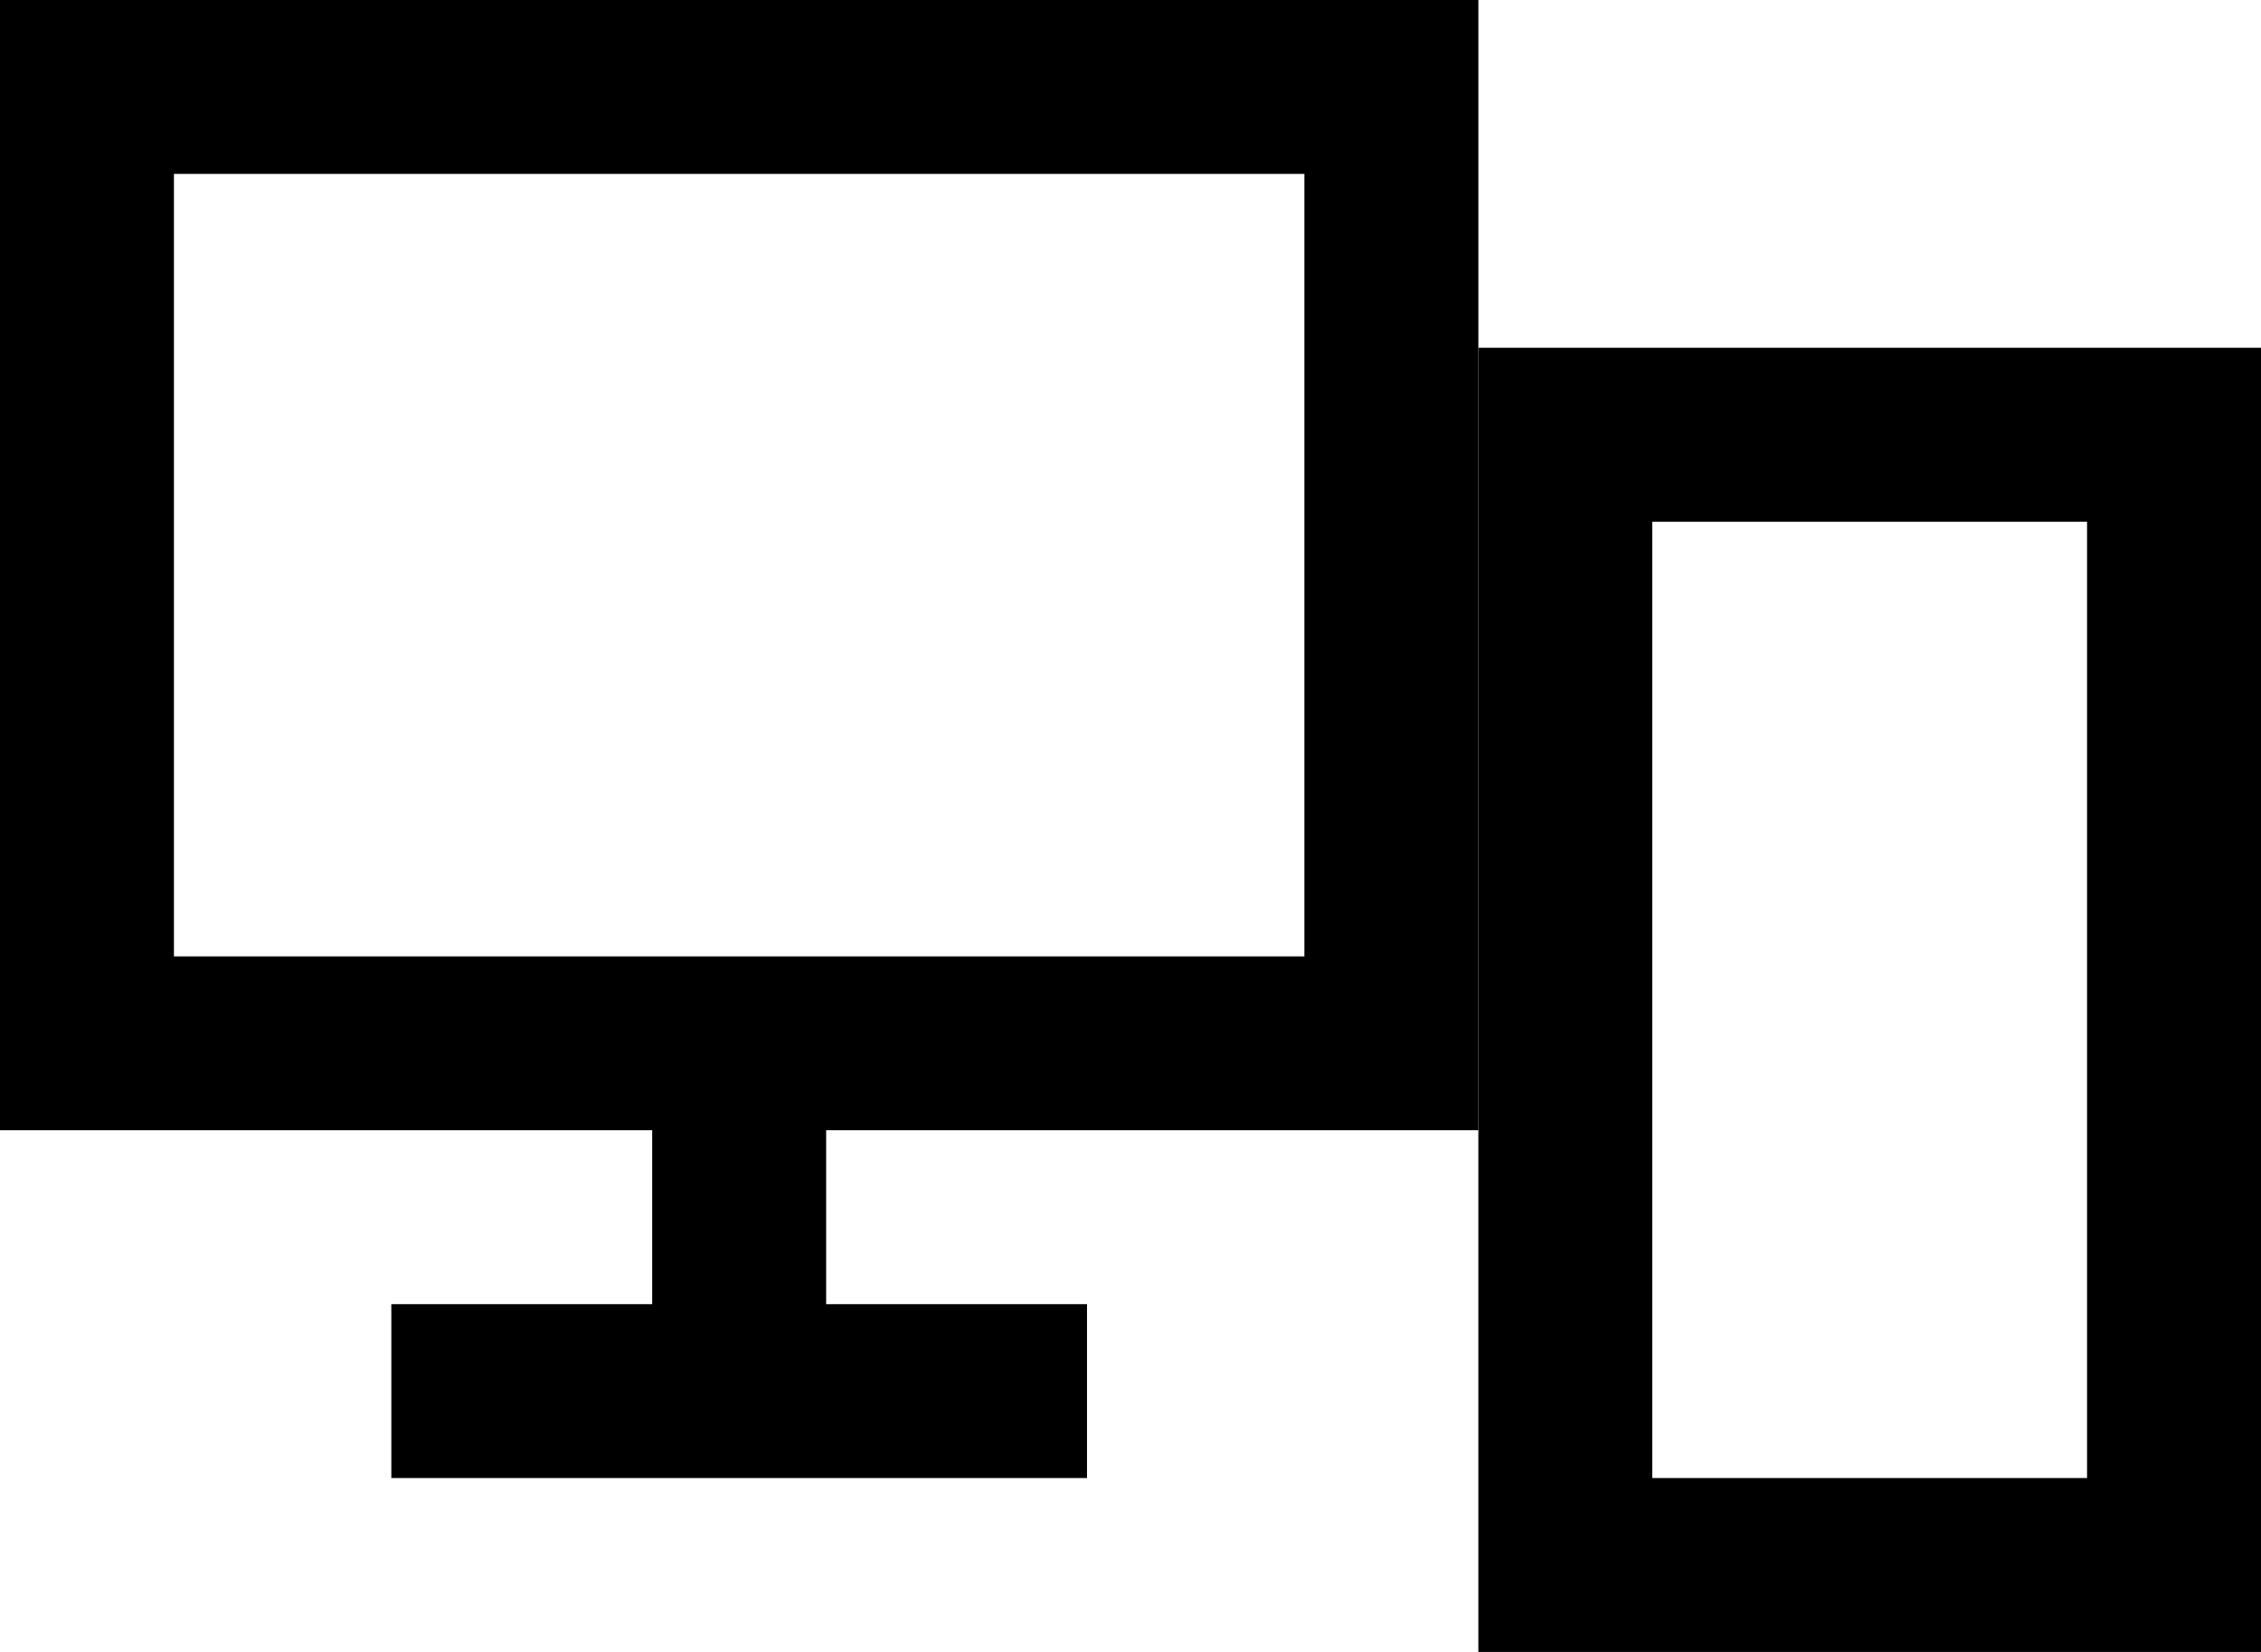
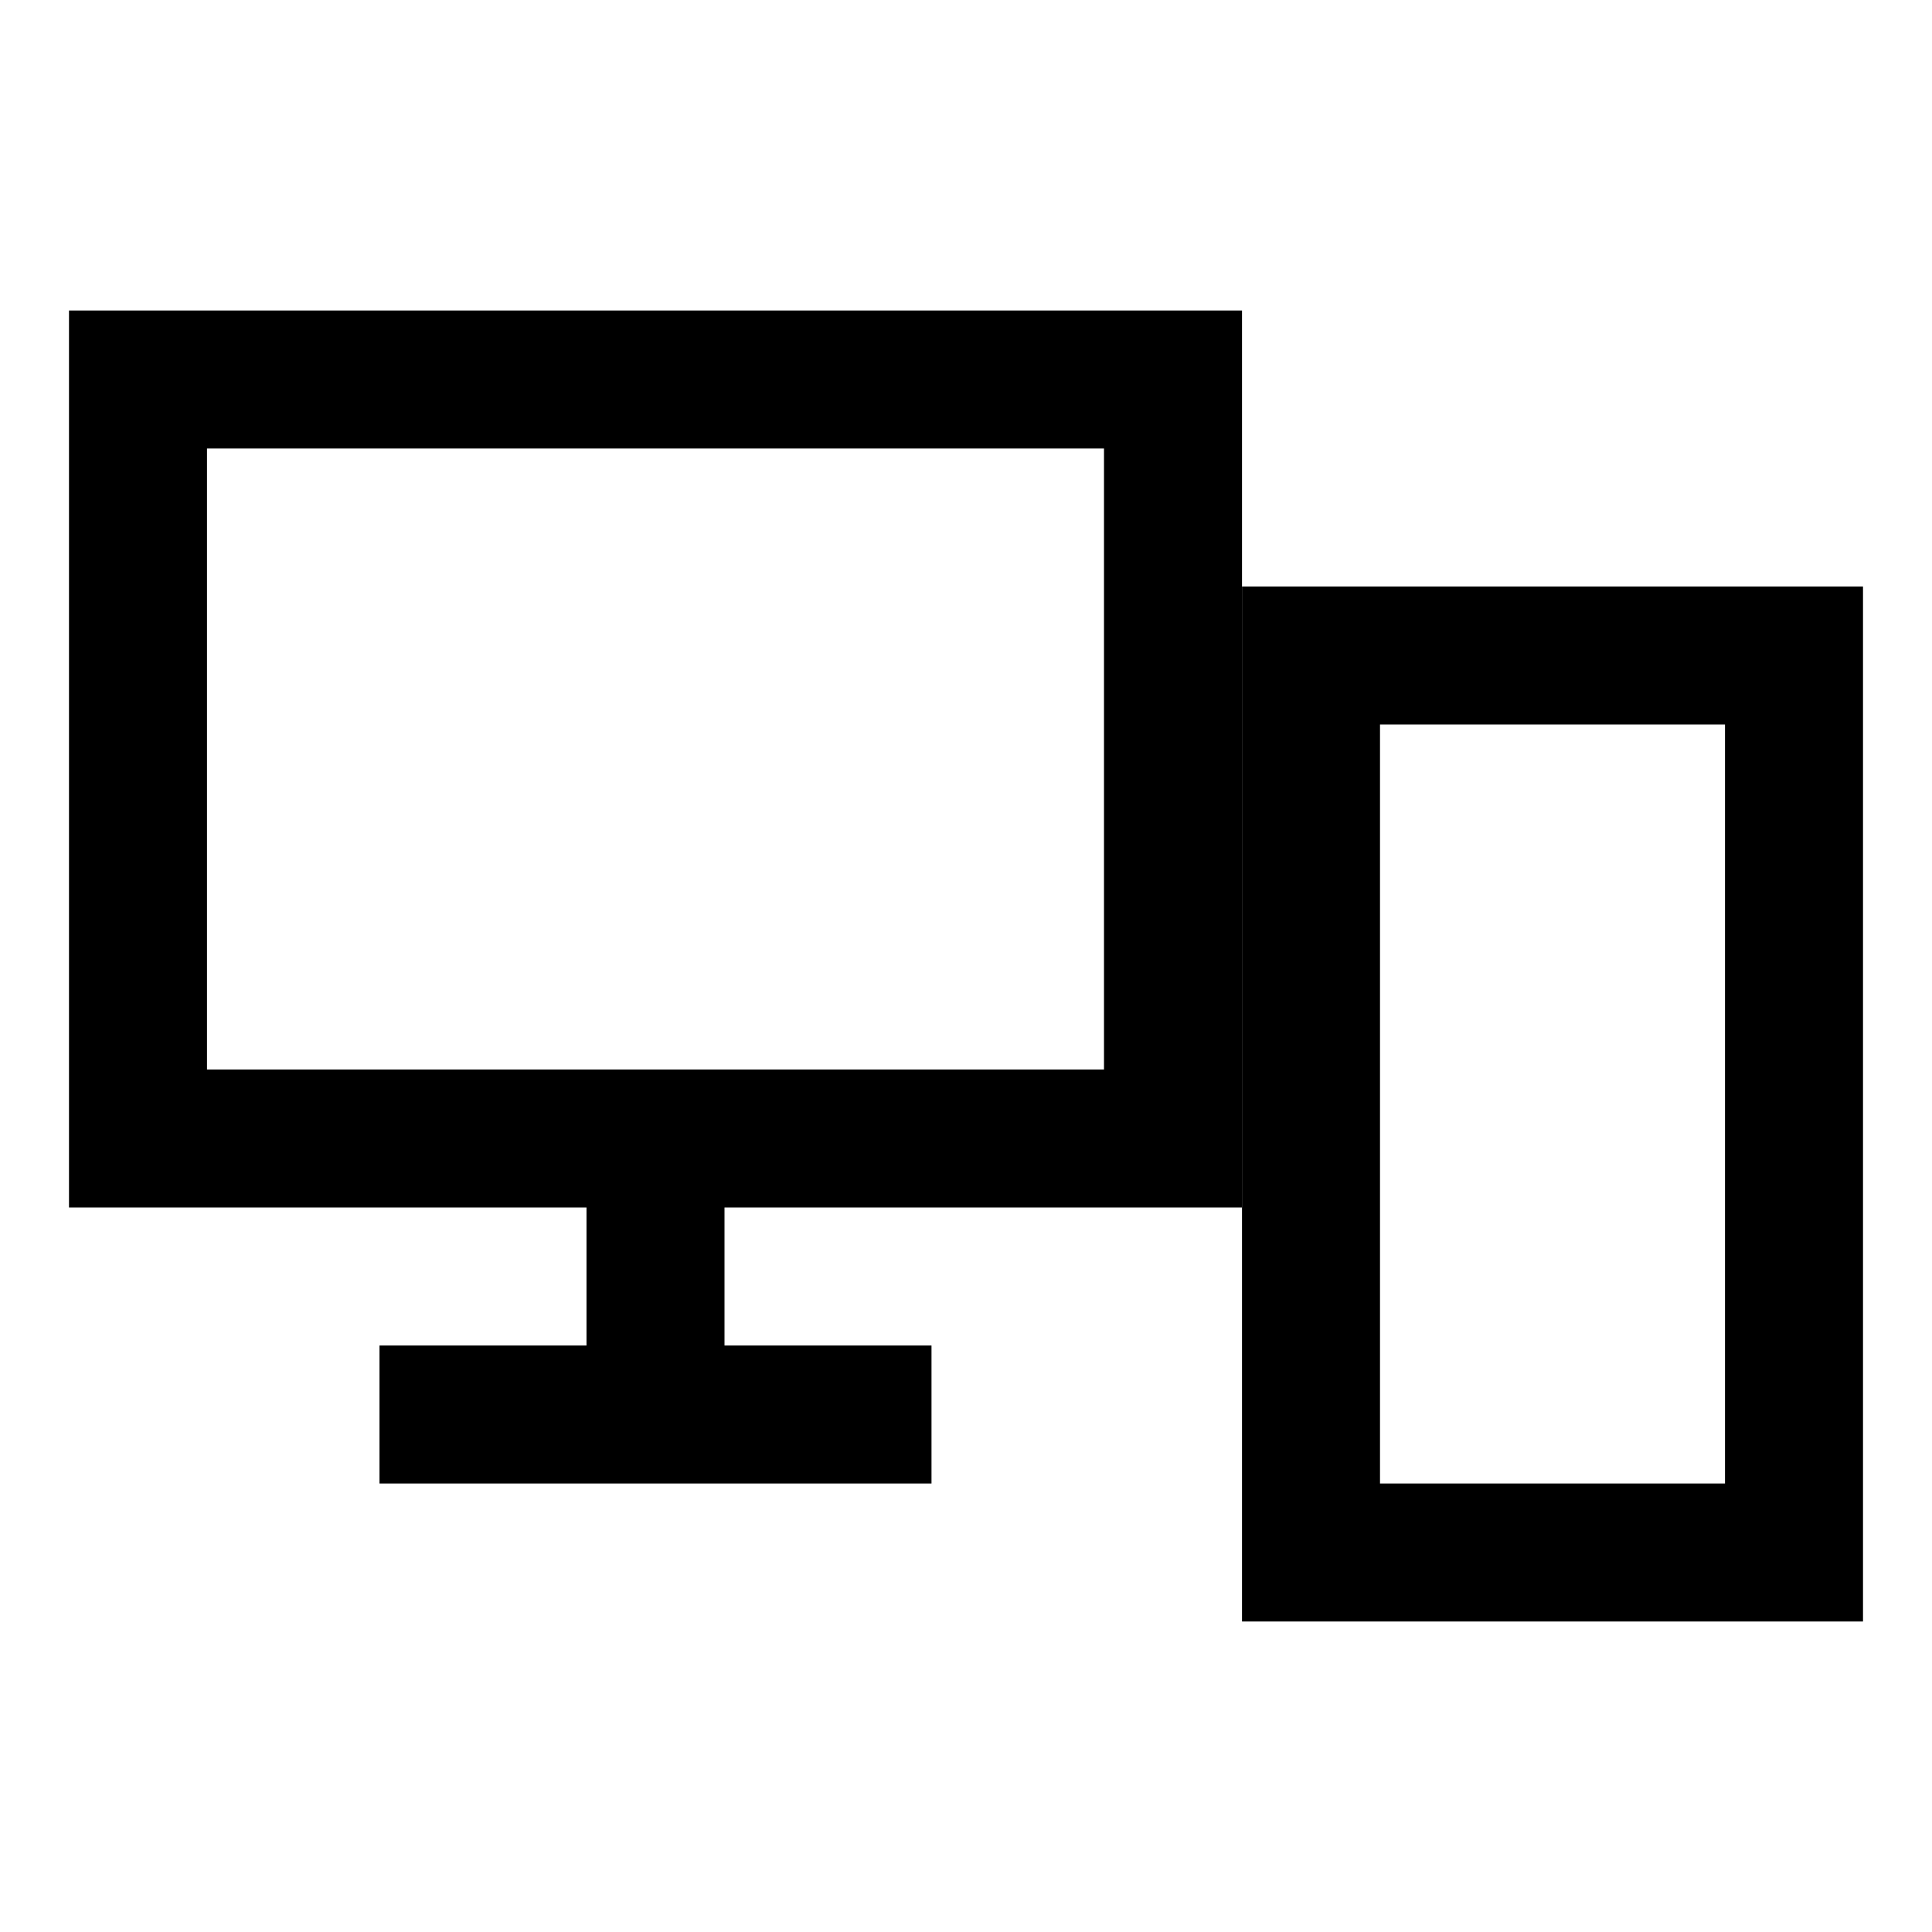
- <svg xmlns="http://www.w3.org/2000/svg" width="26" height="19" viewBox="0 0 26 19" fill="none">
-   <path d="M17 0V13H0V0H17ZM2 11H15V2H2V11Z" fill="currentColor" />
-   <path d="M9.5 12V16H7.5V12H9.5Z" fill="currentColor" />
-   <path d="M12.5 15V17H4.5V15H12.5Z" fill="currentColor" />
-   <path d="M26 4V19H17V4H26ZM19 17H24V6H19V17Z" fill="currentColor" />
+ <svg xmlns="http://www.w3.org/2000/svg" width="28" height="28" viewBox="0 0 28 28" fill="none">
+   <path d="M18 4.5V17.5H1V4.5H18ZM3 15.5H16V6.5H3V15.5Z" fill="currentColor" />
+   <path d="M10.5 16.5V20.5H8.5V16.5H10.5Z" fill="currentColor" />
+   <path d="M13.5 19.5V21.5H5.5V19.5H13.5Z" fill="currentColor" />
+   <path d="M27 8.5V23.5H18V8.5H27ZM20 21.5H25V10.5H20V21.5Z" fill="currentColor" />
</svg>
